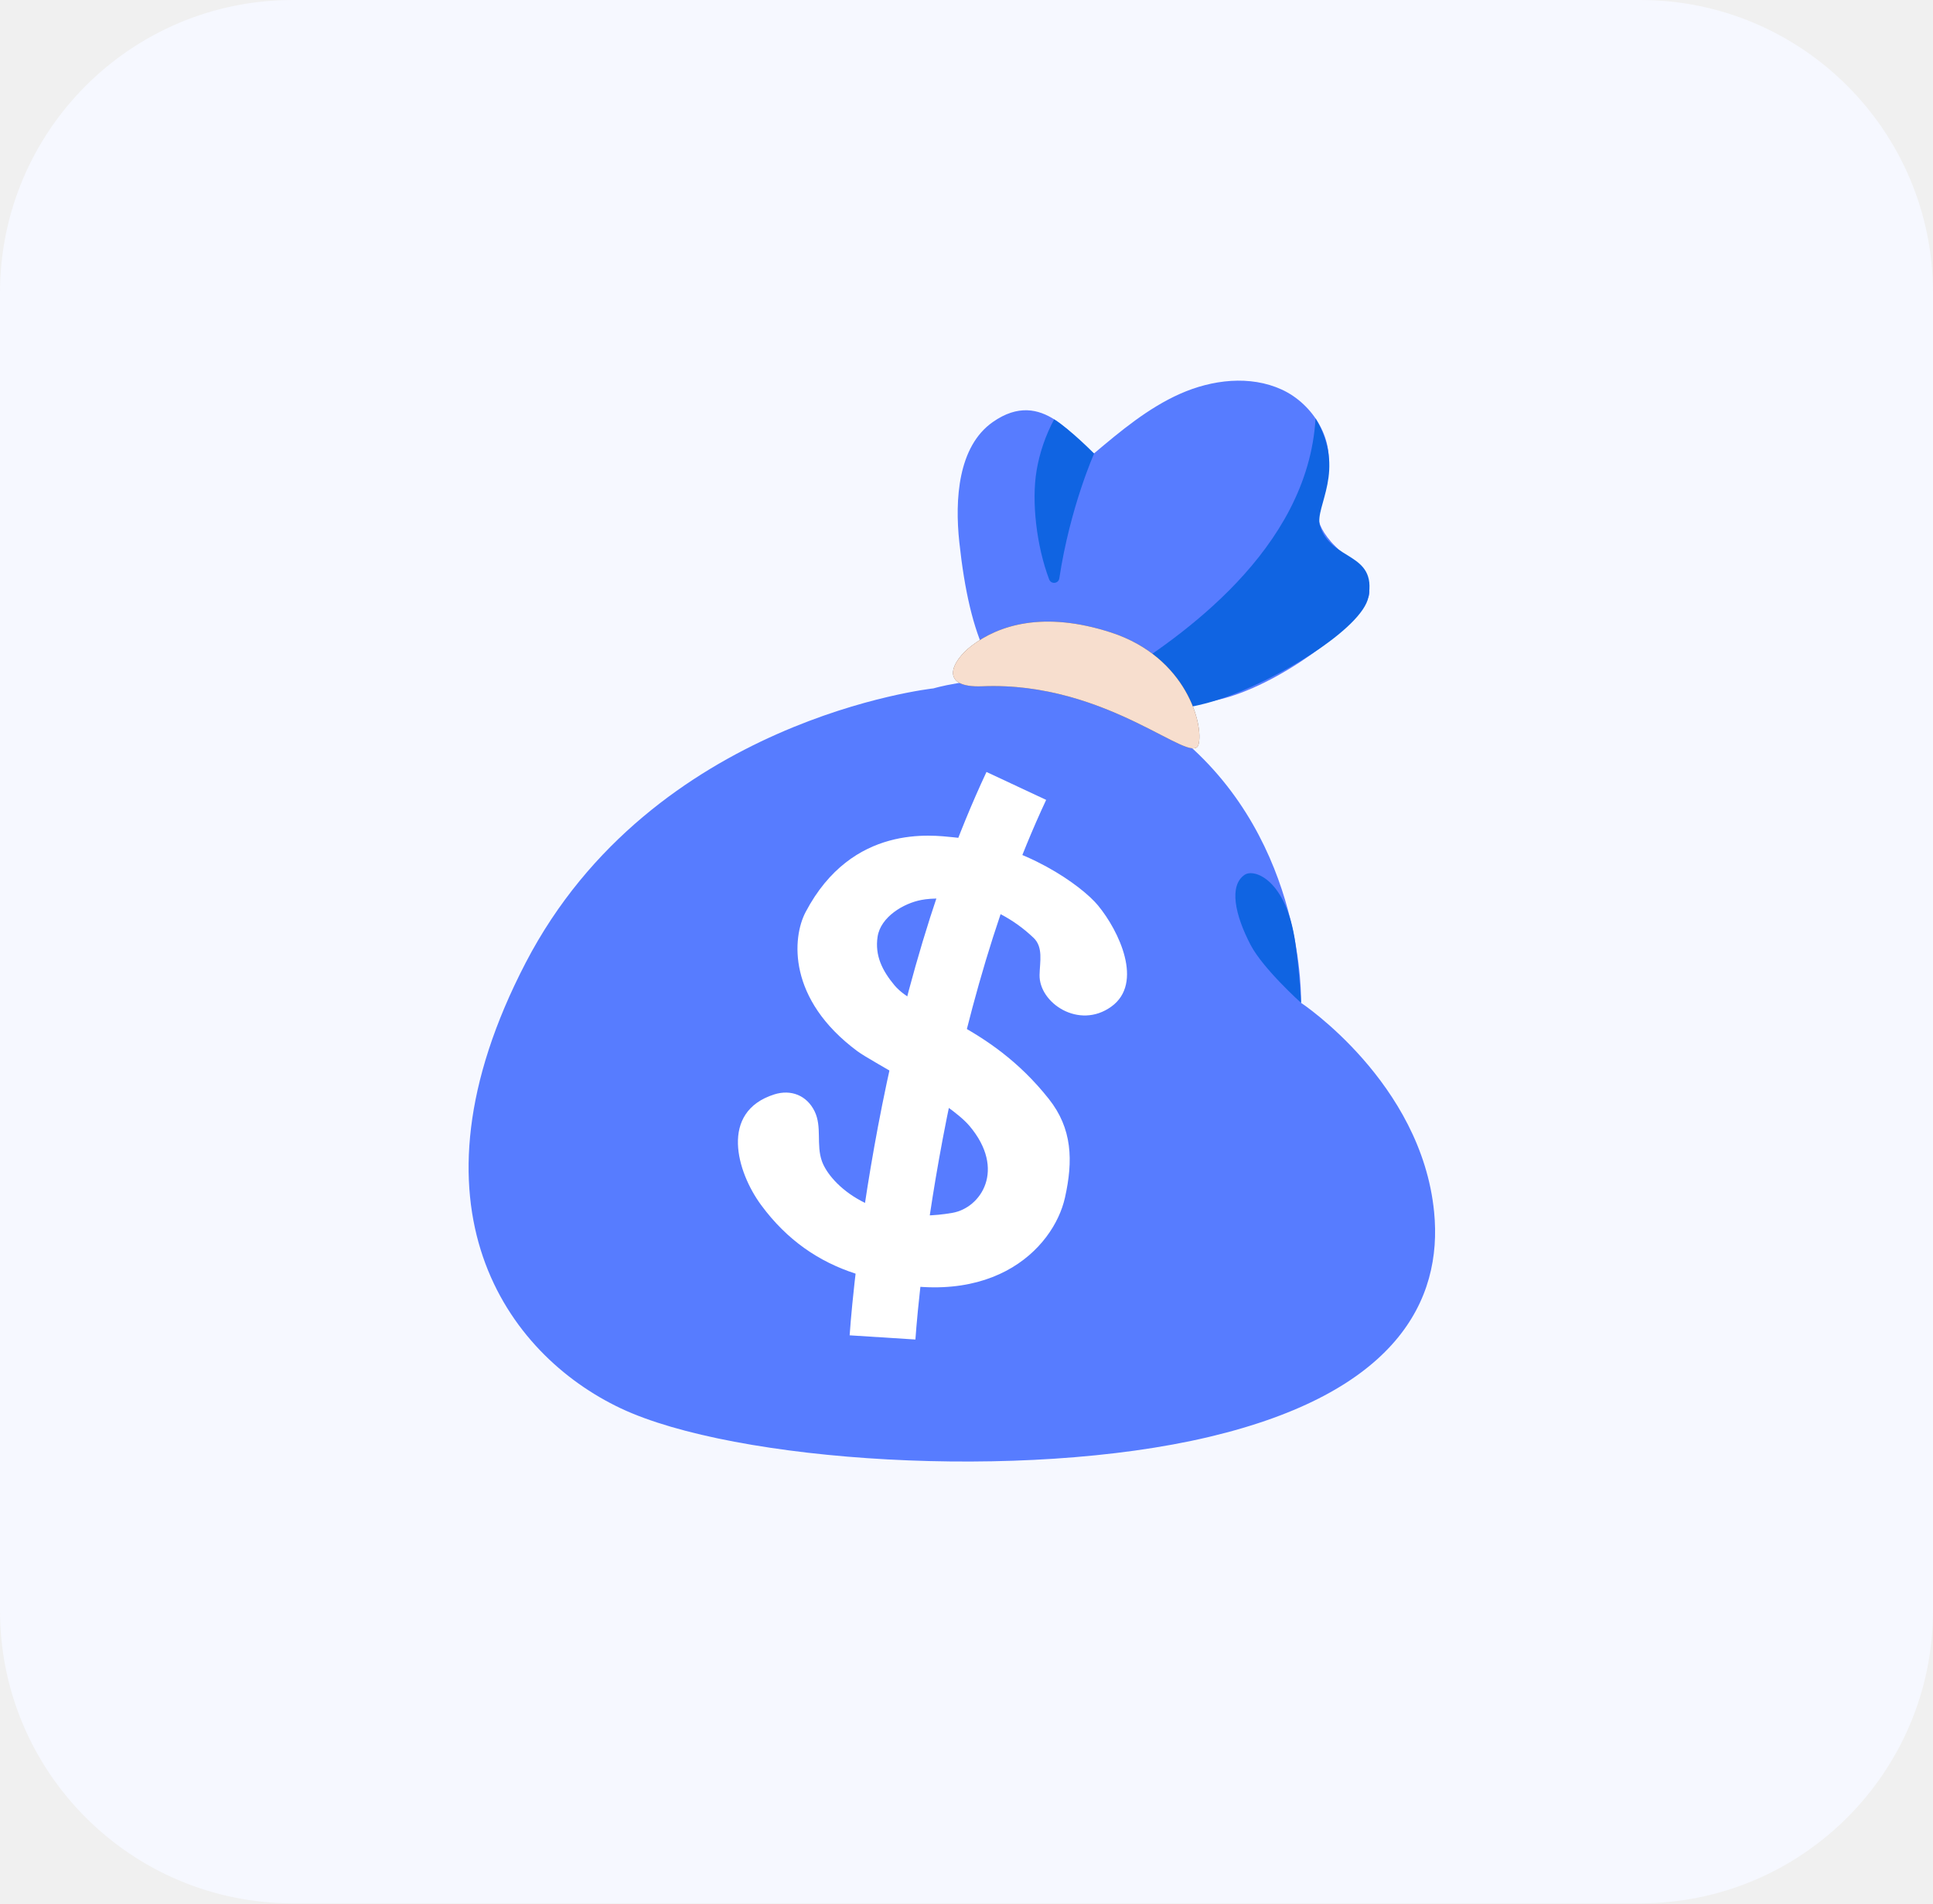
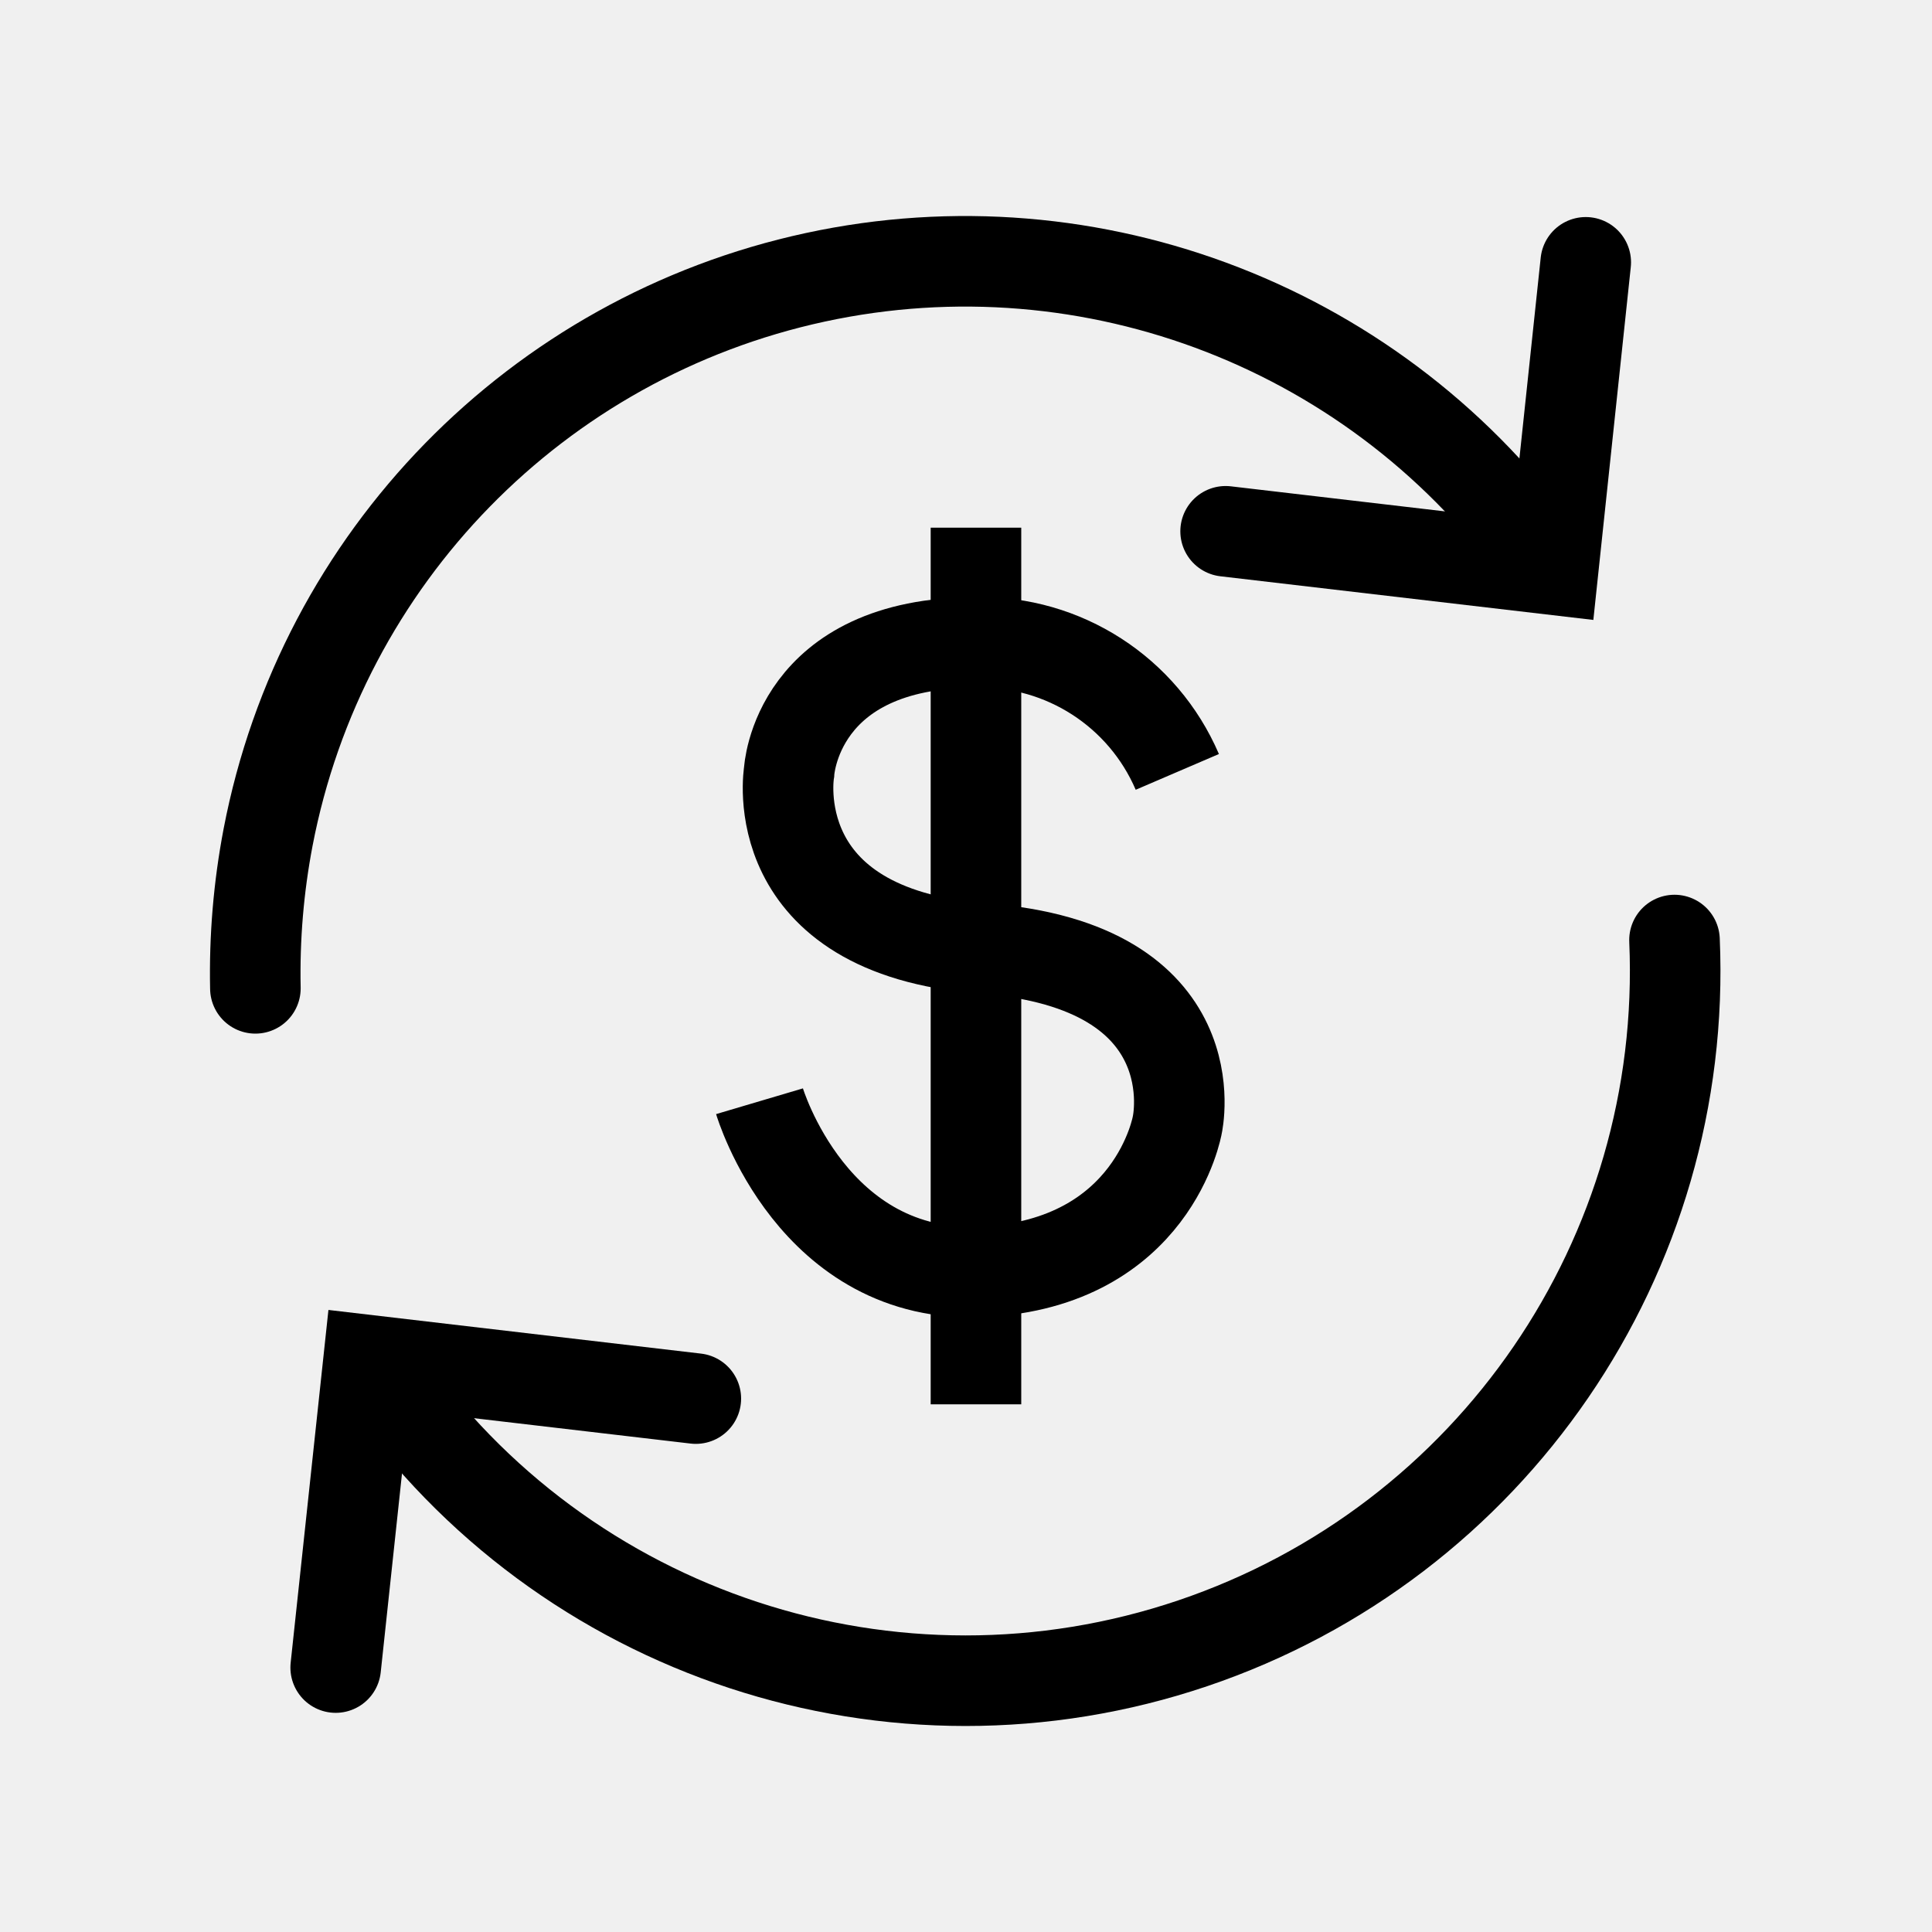
- <svg xmlns="http://www.w3.org/2000/svg" width="66" height="65" viewBox="0 0 66 65" fill="none">
-   <rect width="66" height="65" rx="10" fill="#F6F8FF" />
-   <path d="M41.564 23.905C43.628 23.447 46.316 21.398 46.725 20.389C46.965 19.799 45.769 18.876 45.449 18.504C44.717 17.655 45.012 17.236 45.295 16.224C45.618 15.074 44.852 13.804 43.766 13.305C42.68 12.807 41.382 12.964 40.29 13.45C39.198 13.936 38.266 14.717 37.353 15.486C36.685 15.065 35.621 13.204 33.898 14.413C32.708 15.246 32.6 17.061 32.754 18.51C33.114 21.854 33.938 23.588 35.492 24.056C37.454 24.647 39.626 24.336 41.564 23.905Z" fill="#577CFF" />
-   <path d="M44.918 14.287C44.656 18.794 40.261 21.783 38.175 23.1L39.528 24.263C39.528 24.263 40.387 24.281 41.562 23.906C43.577 23.266 46.52 21.457 46.723 20.39C47.022 18.837 45.428 19.175 45.068 17.948C44.881 17.299 45.982 16.071 44.918 14.287ZM37.357 15.49C37.357 15.49 36.572 14.687 35.991 14.321C35.702 14.865 35.496 15.456 35.394 16.065C35.213 17.136 35.394 18.655 35.822 19.787C35.889 19.962 36.142 19.935 36.169 19.75C36.538 17.317 37.357 15.49 37.357 15.49Z" fill="#1064E2" />
-   <path d="M31.873 23.509C31.873 23.509 22.278 24.546 17.95 32.876C13.623 41.206 17.301 46.256 21.196 48.096C25.09 49.935 34.902 50.584 41.285 49.071C47.668 47.558 49.264 44.42 48.966 41.39C48.532 36.967 44.423 34.248 44.423 34.248C44.423 34.248 44.586 28.785 40.347 25.238C36.585 22.088 31.873 23.509 31.873 23.509Z" fill="#577CFF" />
-   <path d="M35.808 37.526C33.751 34.93 31.32 34.582 30.542 33.65C30.118 33.142 29.869 32.629 29.964 31.992C30.065 31.315 30.85 30.848 31.459 30.734C32.169 30.599 33.864 30.669 35.288 32.026C35.627 32.346 35.504 32.844 35.495 33.29C35.47 34.247 36.839 35.176 37.946 34.376C39.057 33.573 38.205 31.786 37.488 30.919C36.947 30.263 34.984 28.821 32.545 28.593C31.859 28.528 29.099 28.119 27.506 31.149C27.048 32.02 26.879 34.124 29.278 35.902C29.779 36.274 32.382 37.596 33.105 38.455C34.356 39.941 33.498 41.248 32.52 41.42C29.853 41.888 28.343 40.445 28.063 39.654C27.863 39.092 28.072 38.482 27.814 37.953C27.549 37.409 27.008 37.194 26.436 37.375C24.559 37.972 25.156 40.023 25.987 41.152C26.876 42.361 27.968 43.09 29.195 43.49C33.775 44.982 35.977 42.626 36.362 40.9C36.645 39.636 36.614 38.541 35.808 37.526Z" fill="white" />
-   <path d="M34.701 26.84C30.803 35.164 30.133 45.674 30.133 45.674" stroke="white" stroke-width="2.25" stroke-miterlimit="10" />
-   <path d="M37.937 21.601C40.533 22.447 41.108 24.794 40.92 25.434C40.696 26.184 37.82 23.262 33.544 23.437C32.049 23.499 32.483 22.582 33.175 22.053C34.088 21.355 35.623 20.85 37.937 21.601Z" fill="#6D4C41" />
-   <path d="M37.937 21.601C40.533 22.447 41.108 24.794 40.92 25.434C40.696 26.184 37.82 23.262 33.544 23.437C32.049 23.499 32.483 22.582 33.175 22.053C34.088 21.355 35.623 20.85 37.937 21.601Z" fill="#F7DECE" />
-   <path d="M42.496 29.876C42.822 29.652 43.917 30.039 44.225 32.183C44.376 33.232 44.422 34.247 44.422 34.247C44.422 34.247 43.13 33.088 42.702 32.273C42.164 31.242 41.955 30.245 42.496 29.876Z" fill="#1064E2" />
+ <svg xmlns="http://www.w3.org/2000/svg" width="26" height="26" viewBox="0 0 64 64" stroke-width="3" stroke="#000000" fill="none">
+   <path d="M55.47,31.14A23.51,23.51,0,0,1,12.69,45.6" stroke-linecap="round" />
+   <path d="M8.46,32.74a24,24,0,0,1,.42-5,23.51,23.51,0,0,1,42.29-9.14" stroke-linecap="round" />
+   <polyline points="40.6 17.6 51.45 18.87 52.53 8.69" stroke-linecap="round" />
+   <polyline points="23.05 46.33 12.21 45.06 11.12 55.24" stroke-linecap="round" />
+   <path d="M39,25.57a7.09,7.09,0,0,0-6.65-4.29c-6,0-6.21,4.29-6.21,4.29s-.9,5.28,6.43,5.85C40.18,32,39,37.26,39,37.26s-.78,4.58-6.43,4.87-7.41-5.65-7.41-5.65" />
+   <line x1="32.33" y1="17.48" x2="32.33" y2="46.52" />
</svg>
